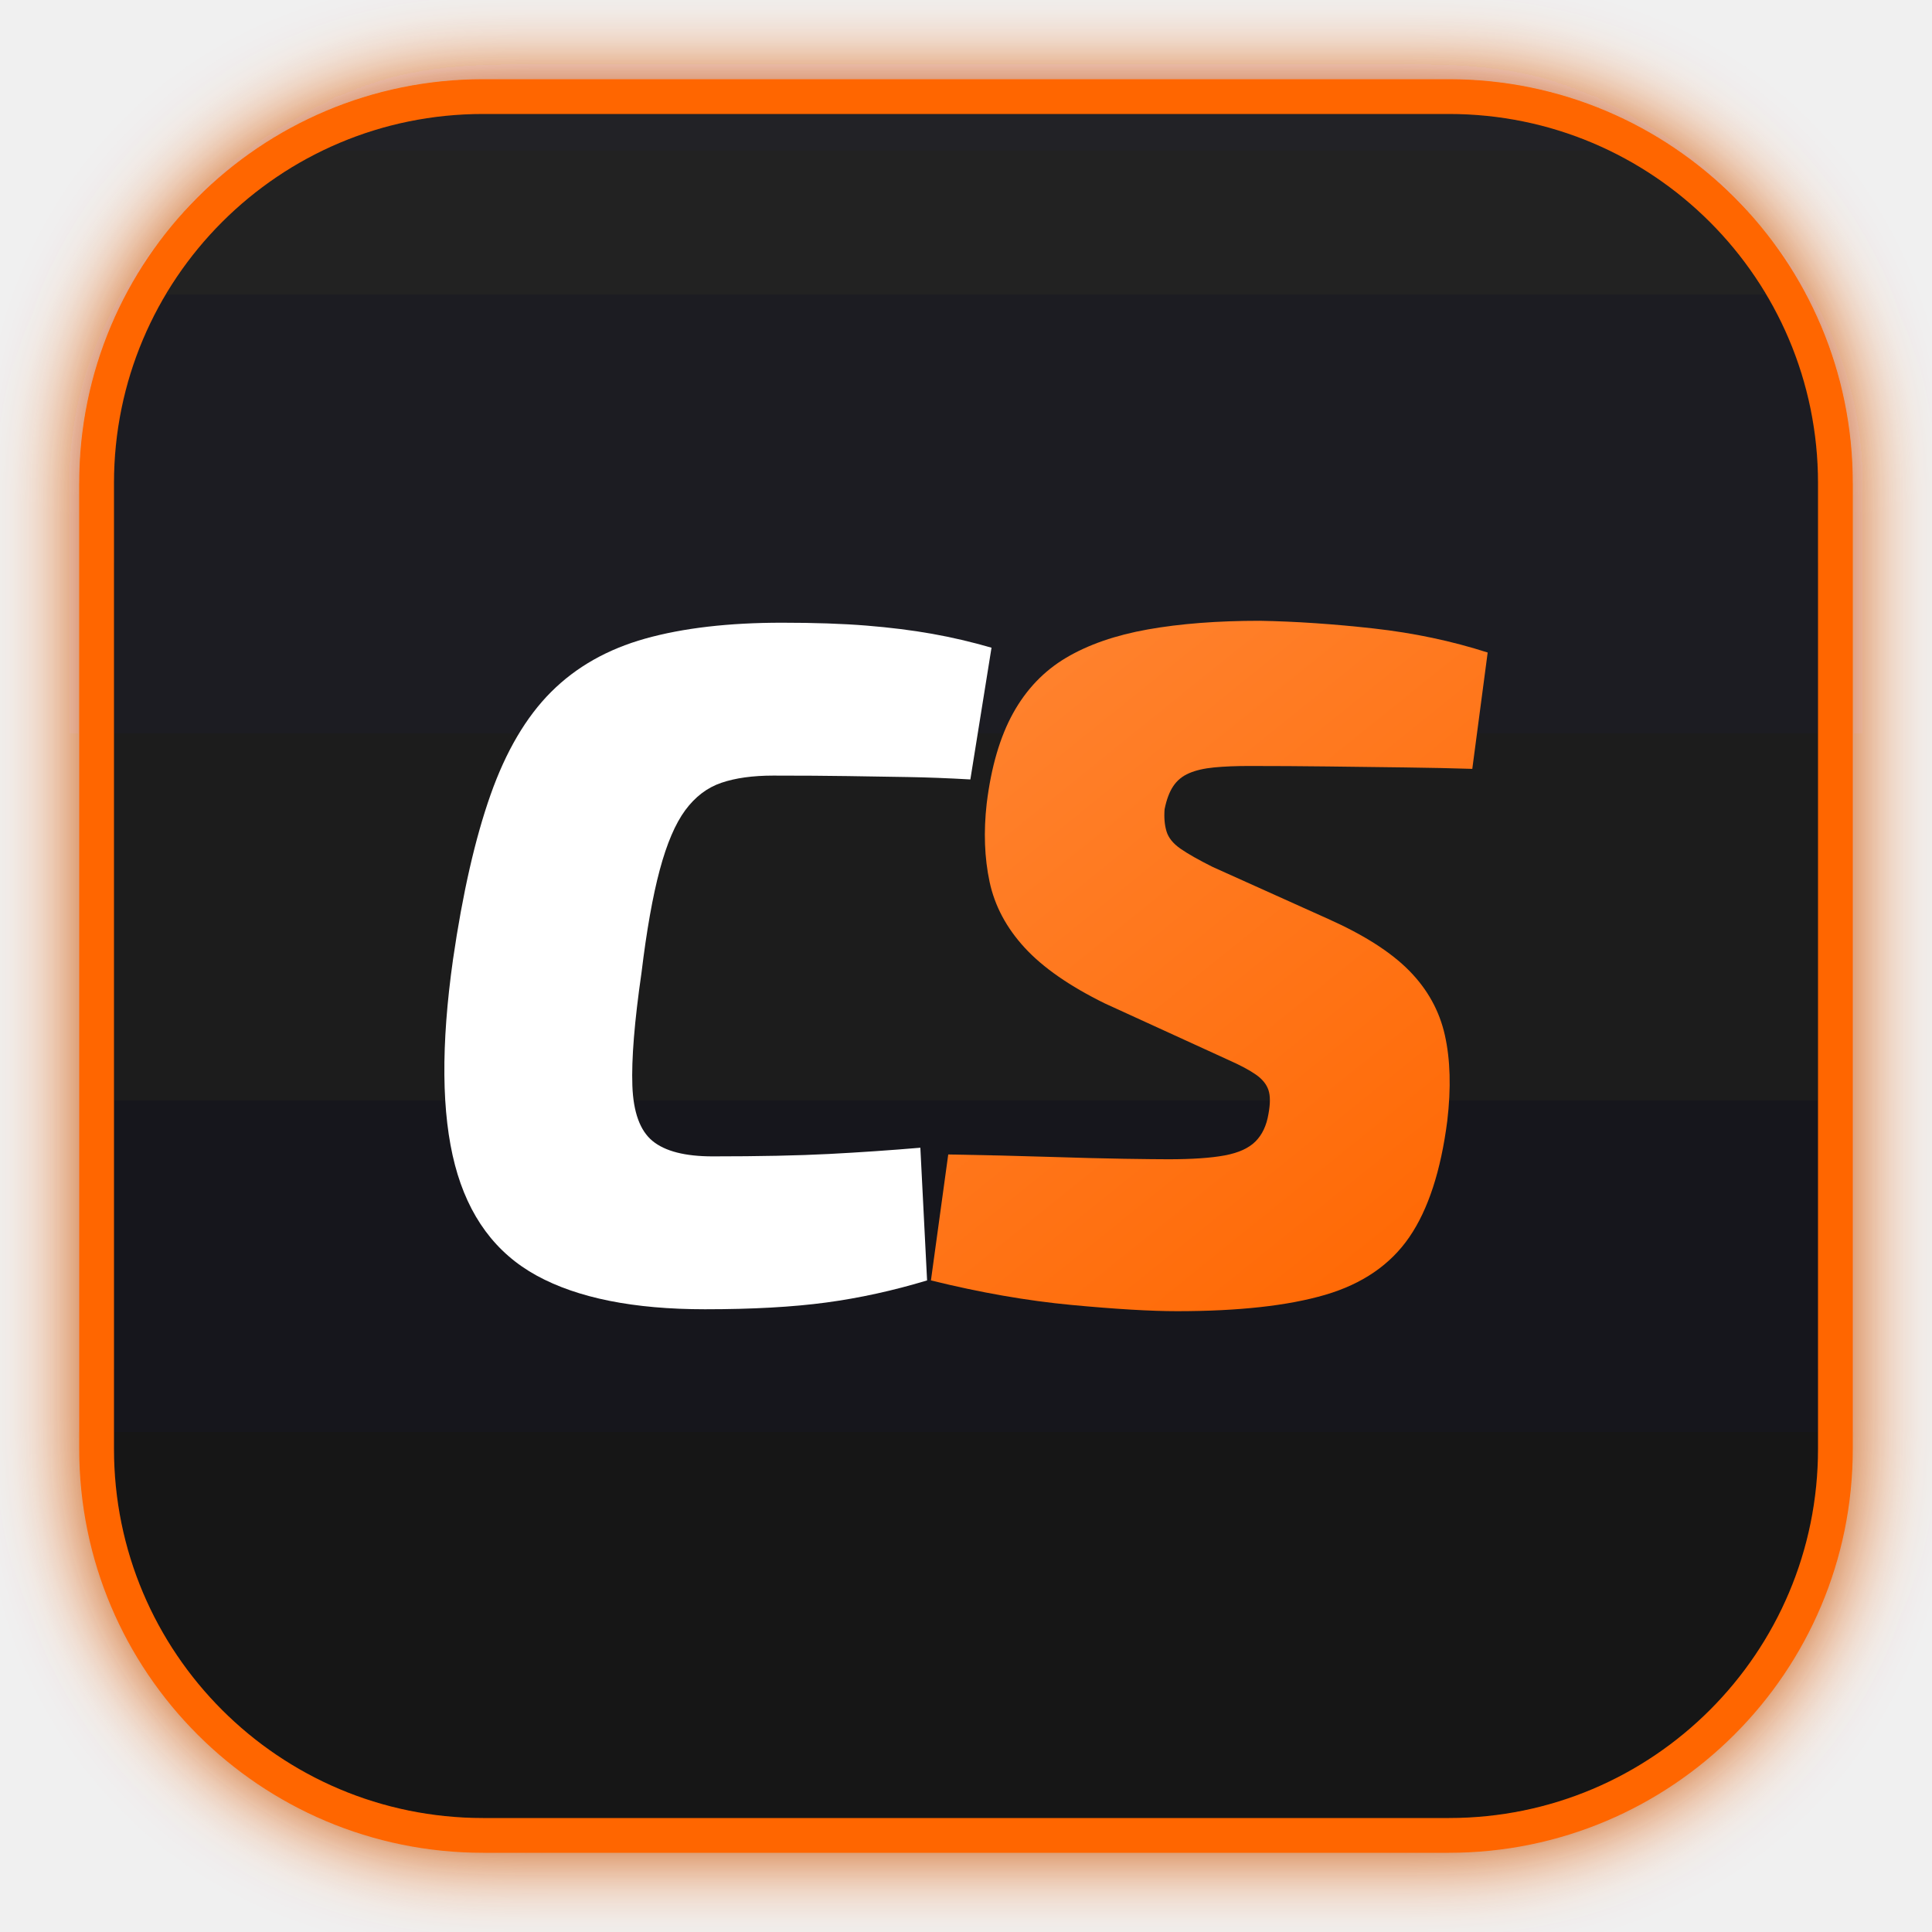
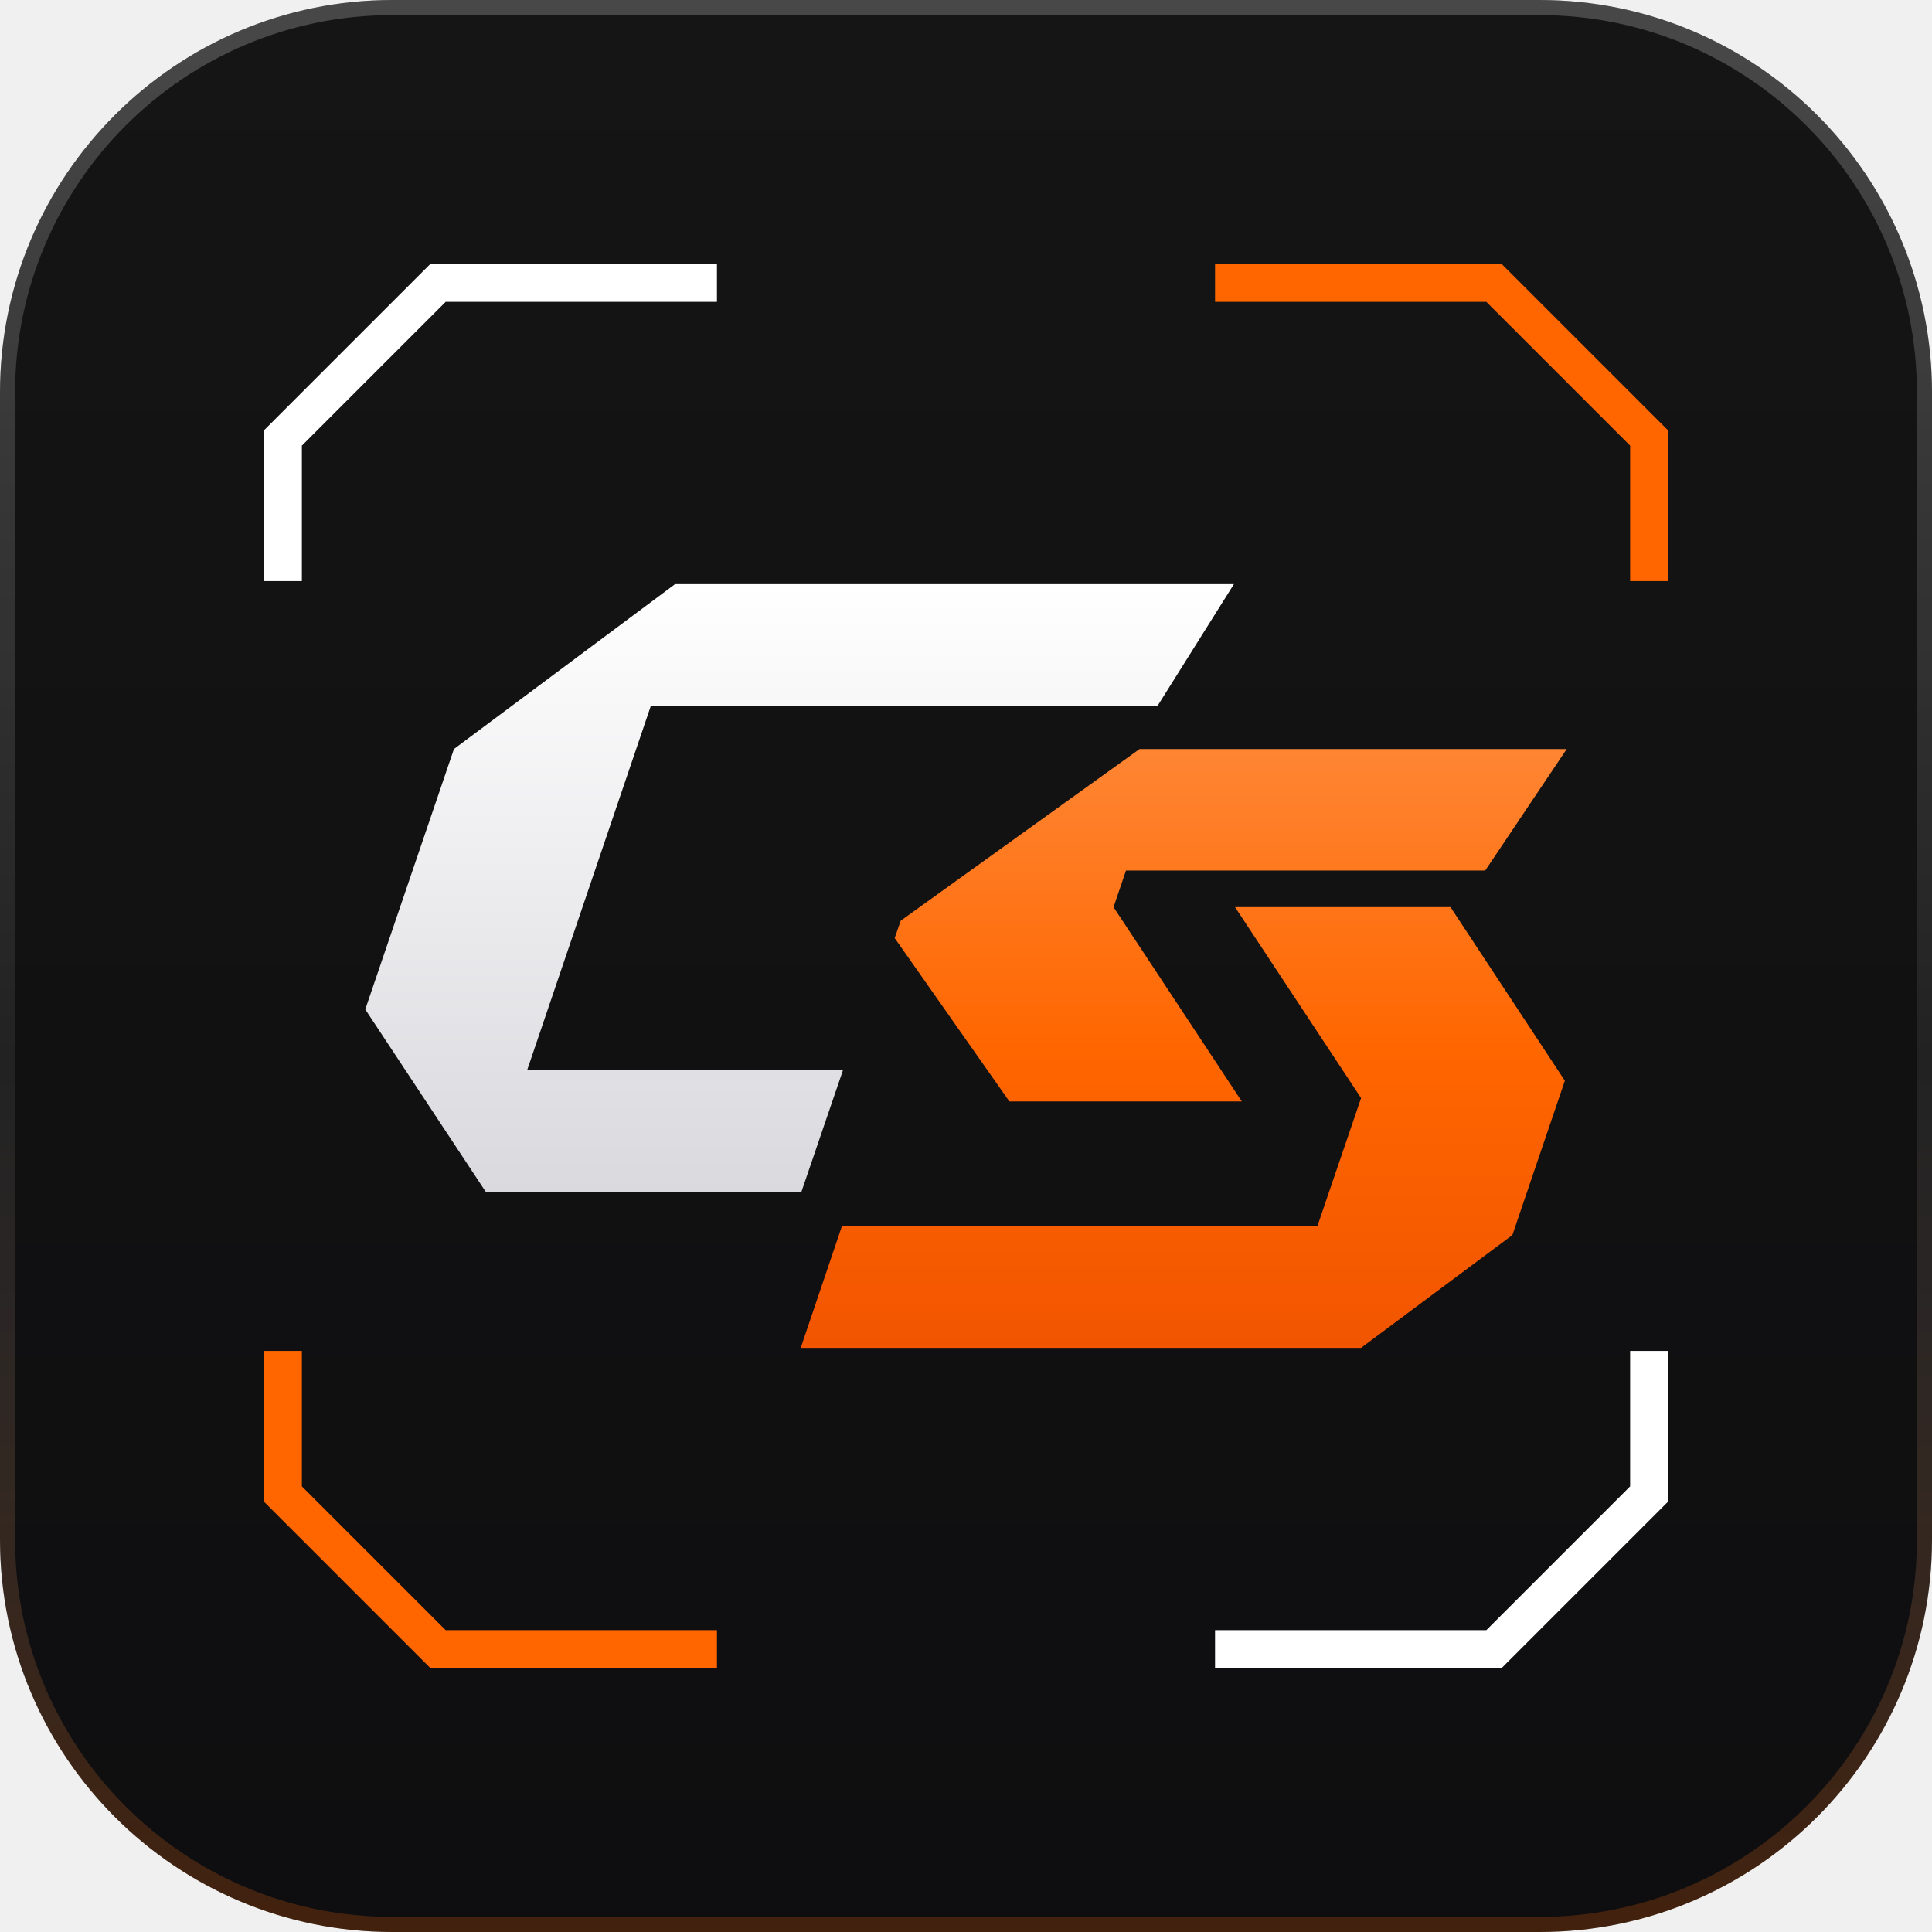
- <svg xmlns="http://www.w3.org/2000/svg" viewBox="0 0 100 100" width="512" height="512">
+ <svg xmlns="http://www.w3.org/2000/svg" viewBox="0 0 512 512" width="512" height="512">
  <defs>
-     <linearGradient id="s" gradientUnits="userSpaceOnUse" x1="54.4" y1="-70.4" x2="112.3" y2="1.4">
+     <linearGradient id="bg" x1="0" y1="0" x2="0" y2="1">
+       <stop offset="0" stop-color="#151515" />
+       <stop offset="1" stop-color="#0E0E10" />
+     </linearGradient>
+     <linearGradient id="rim" x1="0" y1="0" x2="0" y2="1">
+       <stop offset="0" stop-color="#FFFFFF" stop-opacity=".22" />
+       <stop offset=".55" stop-color="#FFFFFF" stop-opacity=".07" />
+       <stop offset="1" stop-color="#FF6600" stop-opacity=".22" />
+     </linearGradient>
+     <linearGradient id="mw" x1="0" y1="0" x2="0" y2="1">
+       <stop offset="0" stop-color="#FFFFFF" />
+       <stop offset="1" stop-color="#D9D9DE" />
+     </linearGradient>
+     <linearGradient id="mo" x1="0" y1="0" x2="0" y2="1">
      <stop offset="0" stop-color="#FF8533" />
-       <stop offset="1" stop-color="#FF6600" />
+       <stop offset=".5" stop-color="#FF6600" />
+       <stop offset="1" stop-color="#F25500" />
    </linearGradient>
-     <linearGradient id="plate" x1="0" y1="0" x2="0" y2="1">
-       <stop offset="0" stop-color="#212125" />
-       <stop offset="1" stop-color="#141416" />
-     </linearGradient>
-     <filter id="glow" x="-30%" y="-30%" width="160%" height="160%">
-       <feGaussianBlur stdDeviation="2.2" result="b" />
-       <feMerge>
-         <feMergeNode in="b" />
-         <feMergeNode in="SourceGraphic" />
-       </feMerge>
-     </filter>
  </defs>
-   <rect x="5" y="5" width="90" height="90" rx="20" fill="url(#plate)" stroke="#FF6600" stroke-width="1.8" filter="url(#glow)" />
-   <g transform="translate(21.11 67.17) scale(0.4977)">
-     <path fill="#FFFFFF" d="M38.90-70.20L38.90-70.20Q44-70.20 47.70-69.90Q51.40-69.60 54.50-69.05Q57.60-68.50 60.70-67.60L60.70-67.60L58.50-53.90Q55-54.10 52-54.15Q49-54.20 45.75-54.25Q42.50-54.30 38-54.30L38-54.30Q34.80-54.30 32.60-53.55Q30.40-52.80 28.85-50.70Q27.30-48.60 26.20-44.50Q25.10-40.40 24.30-33.80L24.30-33.80Q23.20-26.20 23.35-22.05Q23.50-17.90 25.45-16.30Q27.40-14.70 31.70-14.70L31.70-14.70Q39-14.70 43.80-14.95Q48.60-15.20 53.30-15.60L53.30-15.60L54-1.80Q48.70-0.20 43.50 0.50Q38.30 1.20 30.90 1.20L30.90 1.20Q19.80 1.20 13.40-2.30Q7-5.80 4.90-13.80Q2.80-21.80 4.70-35.20L4.70-35.20Q6.20-45.50 8.60-52.30Q11-59.10 14.90-63Q18.80-66.90 24.70-68.55Q30.60-70.20 38.90-70.20Z" />
-     <path fill="url(#s)" d="M88.60-70.40L88.60-70.40Q94.20-70.30 100.45-69.60Q106.70-68.90 112.30-67.10L112.30-67.10L110.70-55Q107.60-55.10 103.70-55.15Q99.80-55.20 95.70-55.25Q91.60-55.30 87.50-55.30L87.50-55.30Q85.40-55.30 83.85-55.15Q82.30-55 81.25-54.55Q80.20-54.10 79.60-53.20Q79-52.30 78.70-50.80L78.70-50.80Q78.60-49.50 78.90-48.50Q79.20-47.50 80.35-46.70Q81.50-45.90 83.70-44.80L83.70-44.80L95.70-39.40Q101.30-36.90 104.15-34Q107-31.10 107.85-27.30Q108.70-23.50 108.10-18.40L108.10-18.40Q107.10-10.60 104.15-6.30Q101.20-2 95.40-0.30Q89.60 1.40 80 1.40L80 1.40Q75.90 1.40 69 0.75Q62.10 0.10 54.40-1.80L54.40-1.80L56.20-14.90Q62-14.80 66.65-14.65Q71.30-14.50 74.50-14.45Q77.70-14.40 79.10-14.40L79.10-14.40Q82.80-14.40 84.95-14.80Q87.10-15.20 88.15-16.25Q89.20-17.30 89.50-19.10L89.50-19.10Q89.80-20.70 89.50-21.60Q89.20-22.50 88.20-23.20Q87.20-23.90 85.40-24.70L85.40-24.70L72.50-30.60Q67-33.30 64.15-36.40Q61.30-39.50 60.50-43.25Q59.70-47 60.20-51.40L60.20-51.40Q60.90-57.10 62.95-60.80Q65-64.50 68.45-66.55Q71.90-68.60 76.95-69.50Q82-70.40 88.60-70.40Z" />
-   </g>
+   <rect width="512" height="512" rx="104" fill="url(#bg)" />
+   <rect x="2" y="2" width="508" height="508" rx="102" fill="none" stroke="url(#rim)" stroke-width="4" />
+   <path fill="#FFFFFF" d="M190 70L114 70L70 114L70 154L80 154L80 118.1L118.1 80L190 80ZM322 442L398 442L442 398L442 358L432 358L432 393.9L393.9 432L322 432Z" />
+   <path fill="#FF6600" d="M322 70L398 70L442 114L442 154L432 154L432 118.1L393.9 80L322 80ZM190 442L114 442L70 398L70 358L80 358L80 393.9L118.1 432L190 432Z" />
+   <path fill="url(#mw)" d="M178.9 154.8L327 154.8L306.8 187L172.5 187L139.7 283.6L223.4 283.6L212.4 315.8L128.7 315.8L96.8 267.5L120.3 198.5Z" />
+   <path fill="url(#mo)" d="M302 198.5L415.2 198.5L393.6 230.7L298.4 230.7L295.1 240.4L329.1 291.9L267.5 291.9L237.1 248.6L238.7 244ZM327.3 240.4L384.4 240.4L414.7 286.4L400.8 327.3L360.7 357.2L212.2 357.2L223.1 325L349.1 325L360.7 291Z" />
</svg>
